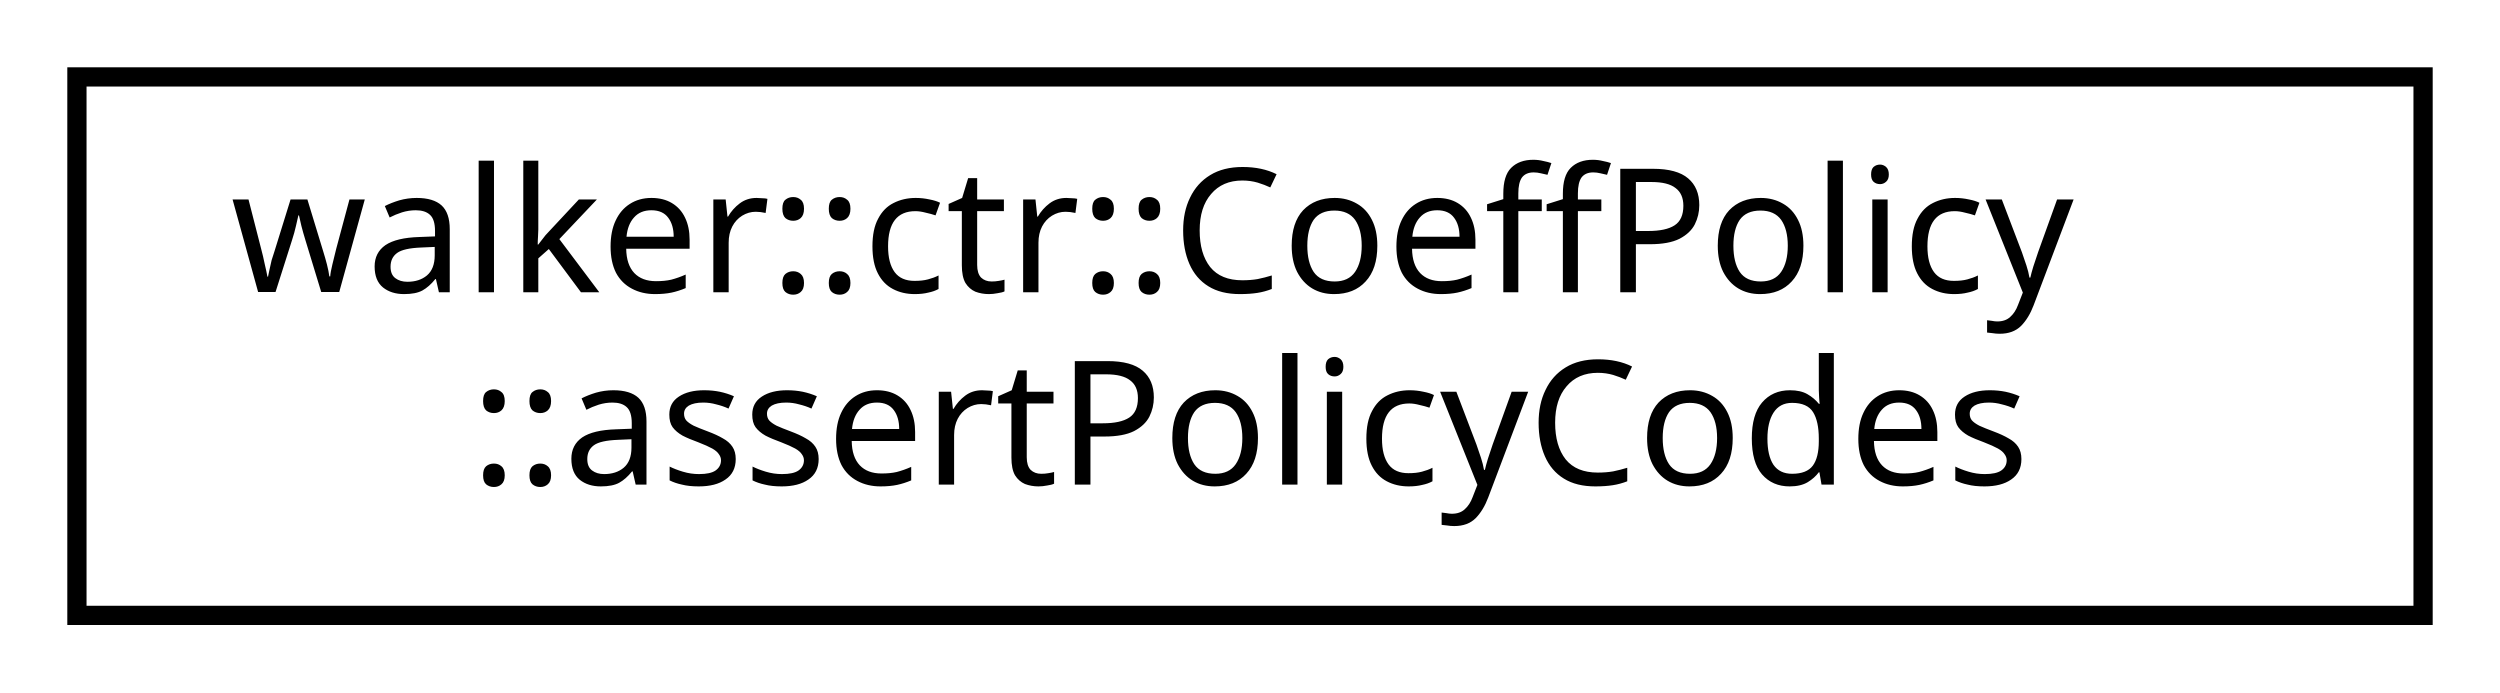
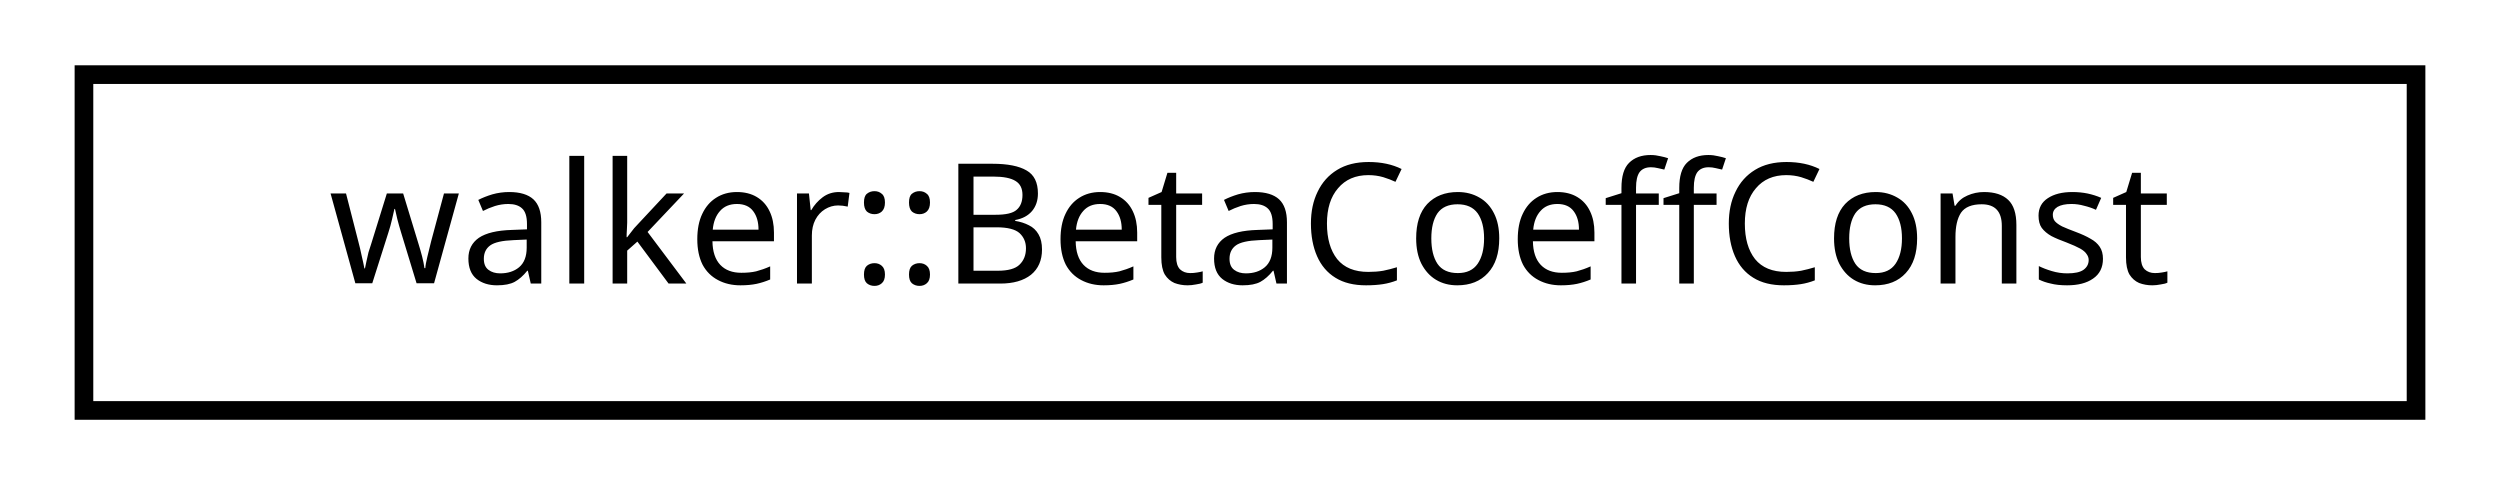
- <svg xmlns="http://www.w3.org/2000/svg" xmlns:xlink="http://www.w3.org/1999/xlink" width="130pt" height="36pt" viewBox="0.00 0.00 130.00 36.00">
-   <g id="graph0" class="graph" transform="scale(1 1) rotate(0) translate(4 32)">
+ <svg xmlns="http://www.w3.org/2000/svg" xmlns:xlink="http://www.w3.org/1999/xlink" width="134pt" height="26pt" viewBox="0.00 0.00 134.00 26.00">
+   <g id="graph0" class="graph" transform="scale(1 1) rotate(0) translate(4 22)">
    <g id="node1" class="node">
      <g id="a_node1">
-         <a xlink:href="structwalker_1_1ctr_1_1_coeff_policy_1_1assert_policy_codes.html" target="_top" xlink:title="Function object for ensuring the existence of policy codes. ">
-           <polygon fill="none" stroke="black" points="0,-0 0,-28 122,-28 122,-0 0,-0" />
-           <text text-anchor="start" x="8" y="-16.8" font-family="sans-serif" font-size="9.00">walker::ctr::CoeffPolicy</text>
-           <text text-anchor="middle" x="61" y="-6.8" font-family="sans-serif" font-size="9.00">::assertPolicyCodes</text>
+         <a xlink:href="classwalker_1_1_beta_coeff_const.html" target="_top" xlink:title="Beta constant coefficients policity: constants in time. ">
+           <polygon fill="none" stroke="black" points="0.5,-0 0.5,-18 125.5,-18 125.5,-0 0.5,-0" />
+           <text text-anchor="middle" x="63" y="-6.8" font-family="sans-serif" font-size="9.00">walker::BetaCoeffConst</text>
        </a>
      </g>
    </g>
  </g>
</svg>
